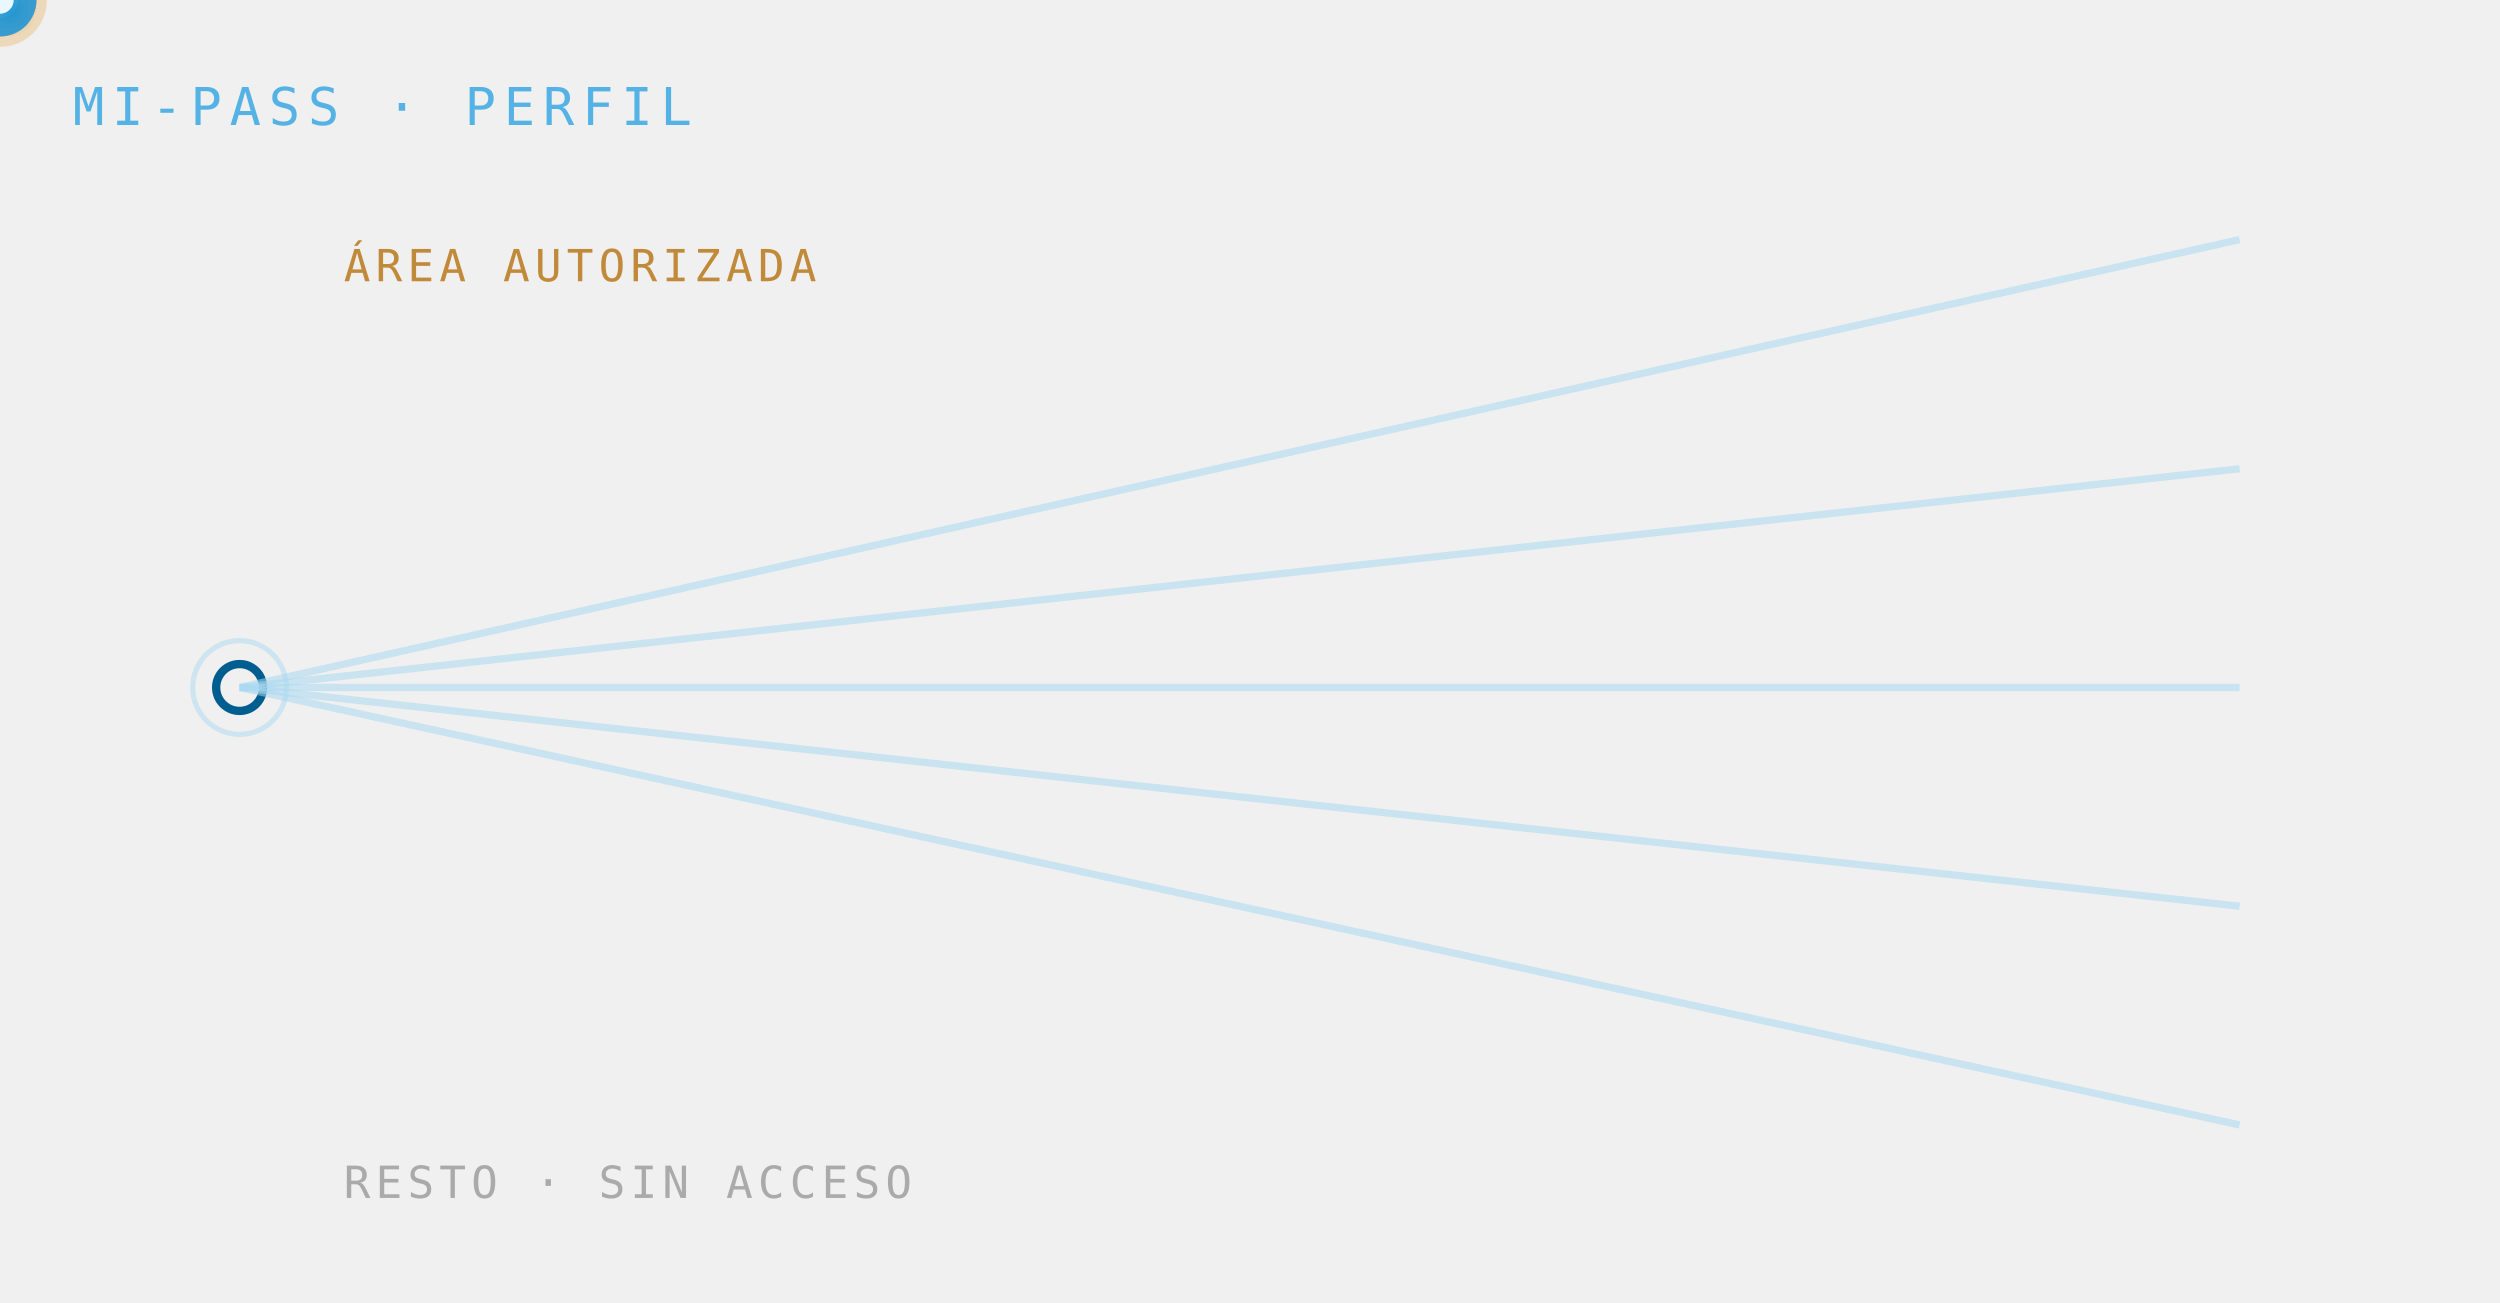
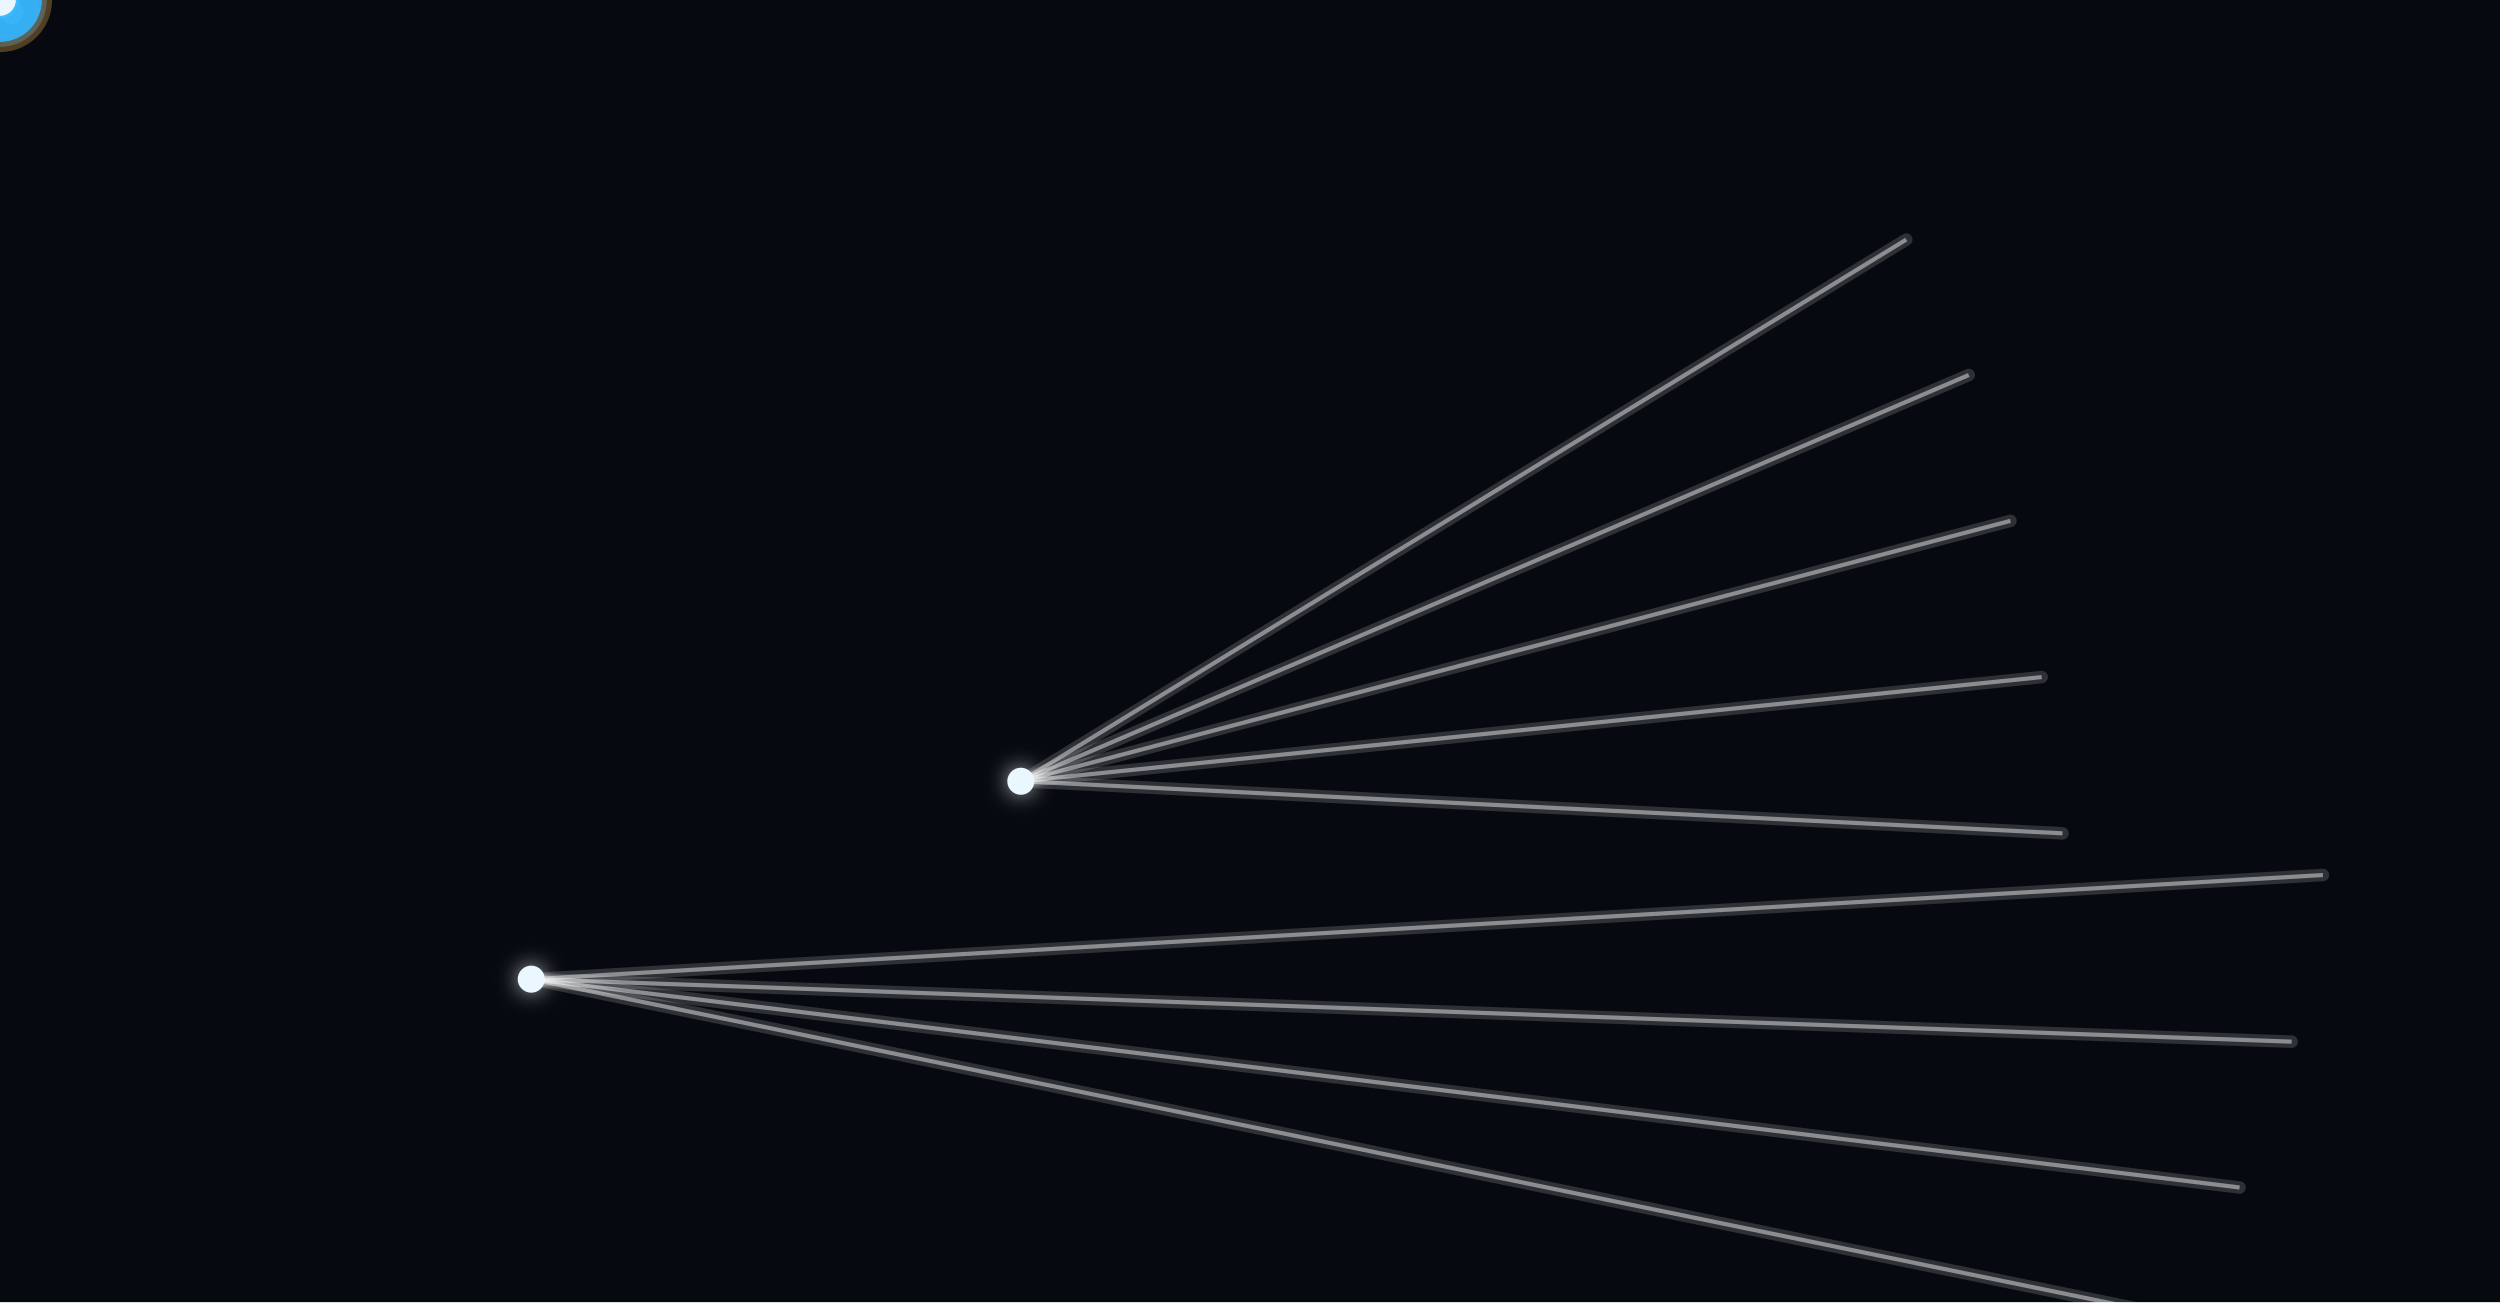
- <svg xmlns="http://www.w3.org/2000/svg" viewBox="0 0 480 250" width="960" role="img" aria-label="Un perfil, radios de acceso hacia cada área — uno autorizado, el resto sin cruzarse">
+ <svg xmlns="http://www.w3.org/2000/svg" viewBox="0 0 480 250" width="960" role="img" aria-label="Dos zonas de acceso aisladas, cada una con su propio abanico de rayos, sin tocarse">
  <style>
-         .ga-lane { stroke: #AAD8F1; stroke-width: 1.4; opacity: .55; }
+         .ga-lane { stroke: #ffffff; stroke-width: 2.4; stroke-linecap: round; opacity: .16; }
+         .ga-lane-core { stroke: #ffffff; stroke-width: .8; opacity: .45; }
        .ga-group { animation: gaTravel linear infinite; }
-         .ga-halo { fill: #008BD6; opacity: .3; }
-         .ga-core { fill: #eaf7ff; filter: drop-shadow(0 0 2px rgba(0,139,214,.9)); }
-         .ga-group.amber .ga-halo { fill: #E8A33D; }
-         .ga-group.amber .ga-core { fill: #fff3df; filter: drop-shadow(0 0 2.5px rgba(232,163,61,.95)); }
+         .ga-halo { fill: #35b6ff; opacity: .3; }
+         .ga-core { fill: #eaf7ff; filter: drop-shadow(0 0 2.5px rgba(53,182,255,.9)); }
+         .ga-group.amber .ga-halo { fill: #ffb84d; }
+         .ga-group.amber .ga-core { fill: #fff3df; filter: drop-shadow(0 0 3px rgba(255,184,77,.95)); }
        @keyframes gaTravel {
          0%   { offset-distance: 0%;   opacity: 0; }
          8%   { opacity: 1; }
          90%  { opacity: 1; }
          100% { offset-distance: 100%; opacity: 0; }
        }
        @media (prefers-reduced-motion: reduce) {
          .ga-group { animation: none; opacity: 0; }
        }
      </style>
-   <text x="14" y="24" font-family="ui-monospace,monospace" font-size="10" fill="#55B2E4" letter-spacing="1.5">MI-PASS · PERFIL</text>
-   <circle cx="46" cy="132" r="4.5" fill="none" stroke="#005D8F" stroke-width="1.6" />
-   <circle cx="46" cy="132" r="9" fill="none" stroke="#AAD8F1" stroke-width="1" opacity=".5" />
-   <line class="ga-lane" x1="46" y1="132" x2="430" y2="46" />
-   <line class="ga-lane" x1="46" y1="132" x2="430" y2="90" />
-   <line class="ga-lane" x1="46" y1="132" x2="430" y2="132" />
-   <line class="ga-lane" x1="46" y1="132" x2="430" y2="174" />
-   <line class="ga-lane" x1="46" y1="132" x2="430" y2="216" />
-   <g class="ga-group amber" style="offset-path: path('M 46 132 L 430 46'); animation-duration: 3.2s; animation-delay: 0s;">
-     <circle class="ga-halo" r="9" />
-     <circle class="ga-core" r="3.4" />
+   <rect x="0" y="0" width="480" height="250" fill="#060a10" />
+   <g>
+     <line class="ga-lane" x1="196" y1="150" x2="366" y2="46" />
+     <line class="ga-lane" x1="196" y1="150" x2="378" y2="72" />
+     <line class="ga-lane" x1="196" y1="150" x2="386" y2="100" />
+     <line class="ga-lane" x1="196" y1="150" x2="392" y2="130" />
+     <line class="ga-lane" x1="196" y1="150" x2="396" y2="160" />
+     <line class="ga-lane-core" x1="196" y1="150" x2="366" y2="46" />
+     <line class="ga-lane-core" x1="196" y1="150" x2="378" y2="72" />
+     <line class="ga-lane-core" x1="196" y1="150" x2="386" y2="100" />
+     <line class="ga-lane-core" x1="196" y1="150" x2="392" y2="130" />
+     <line class="ga-lane-core" x1="196" y1="150" x2="396" y2="160" />
+     <circle cx="196" cy="150" r="2.6" fill="#eaf7ff" filter="drop-shadow(0 0 2px rgba(255,255,255,.7))" />
+     <g class="ga-group" style="offset-path: path('M 196 150 L 366 46'); animation-duration: 2.7s; animation-delay: 0s;">
+       <circle class="ga-halo" r="9" />
+       <circle class="ga-core" r="3.2" />
+     </g>
+     <g class="ga-group amber" style="offset-path: path('M 196 150 L 378 72'); animation-duration: 3.3s; animation-delay: 1s;">
+       <circle class="ga-halo" r="10" />
+       <circle class="ga-core" r="3.6" />
+     </g>
+     <g class="ga-group" style="offset-path: path('M 196 150 L 386 100'); animation-duration: 3s; animation-delay: 1.7s;">
+       <circle class="ga-halo" r="8" />
+       <circle class="ga-core" r="3" />
+     </g>
+     <g class="ga-group" style="offset-path: path('M 196 150 L 392 130'); animation-duration: 2.4s; animation-delay: .5s;">
+       <circle class="ga-halo" r="8" />
+       <circle class="ga-core" r="3" />
+     </g>
+     <g class="ga-group" style="offset-path: path('M 196 150 L 396 160'); animation-duration: 3.5s; animation-delay: 2.2s;">
+       <circle class="ga-halo" r="8" />
+       <circle class="ga-core" r="3" />
+     </g>
  </g>
-   <g class="ga-group" style="offset-path: path('M 46 132 L 430 90'); animation-duration: 2.7s; animation-delay: .7s;">
-     <circle class="ga-halo" r="7" />
-     <circle class="ga-core" r="2.6" />
+   <g>
+     <line class="ga-lane" x1="102" y1="188" x2="446" y2="168" />
+     <line class="ga-lane" x1="102" y1="188" x2="440" y2="200" />
+     <line class="ga-lane" x1="102" y1="188" x2="430" y2="228" />
+     <line class="ga-lane" x1="102" y1="188" x2="414" y2="252" />
+     <line class="ga-lane-core" x1="102" y1="188" x2="446" y2="168" />
+     <line class="ga-lane-core" x1="102" y1="188" x2="440" y2="200" />
+     <line class="ga-lane-core" x1="102" y1="188" x2="430" y2="228" />
+     <line class="ga-lane-core" x1="102" y1="188" x2="414" y2="252" />
+     <circle cx="102" cy="188" r="2.6" fill="#eaf7ff" filter="drop-shadow(0 0 2px rgba(255,255,255,.7))" />
+     <g class="ga-group" style="offset-path: path('M 102 188 L 446 168'); animation-duration: 3.7s; animation-delay: .6s;">
+       <circle class="ga-halo" r="8" />
+       <circle class="ga-core" r="3" />
+     </g>
+     <g class="ga-group" style="offset-path: path('M 102 188 L 440 200'); animation-duration: 3.1s; animation-delay: 1.9s;">
+       <circle class="ga-halo" r="8" />
+       <circle class="ga-core" r="3" />
+     </g>
+     <g class="ga-group" style="offset-path: path('M 102 188 L 430 228'); animation-duration: 3.4s; animation-delay: .2s;">
+       <circle class="ga-halo" r="8" />
+       <circle class="ga-core" r="3" />
+     </g>
+     <g class="ga-group" style="offset-path: path('M 102 188 L 414 252'); animation-duration: 2.9s; animation-delay: 1.2s;">
+       <circle class="ga-halo" r="8" />
+       <circle class="ga-core" r="3" />
+     </g>
  </g>
-   <g class="ga-group" style="offset-path: path('M 46 132 L 430 132'); animation-duration: 3.5s; animation-delay: 1.6s;">
-     <circle class="ga-halo" r="7" />
-     <circle class="ga-core" r="2.6" />
-   </g>
-   <g class="ga-group" style="offset-path: path('M 46 132 L 430 174'); animation-duration: 2.4s; animation-delay: .3s;">
-     <circle class="ga-halo" r="7" />
-     <circle class="ga-core" r="2.6" />
-   </g>
-   <g class="ga-group" style="offset-path: path('M 46 132 L 430 216'); animation-duration: 3s; animation-delay: 2.1s;">
-     <circle class="ga-halo" r="7" />
-     <circle class="ga-core" r="2.6" />
-   </g>
-   <text x="66" y="54" font-family="ui-monospace,monospace" font-size="8.5" letter-spacing="1" fill="#C08A3A">ÁREA AUTORIZADA</text>
-   <text x="66" y="230" font-family="ui-monospace,monospace" font-size="8.5" letter-spacing="1" fill="#AAAAAA">RESTO · SIN ACCESO</text>
</svg>
